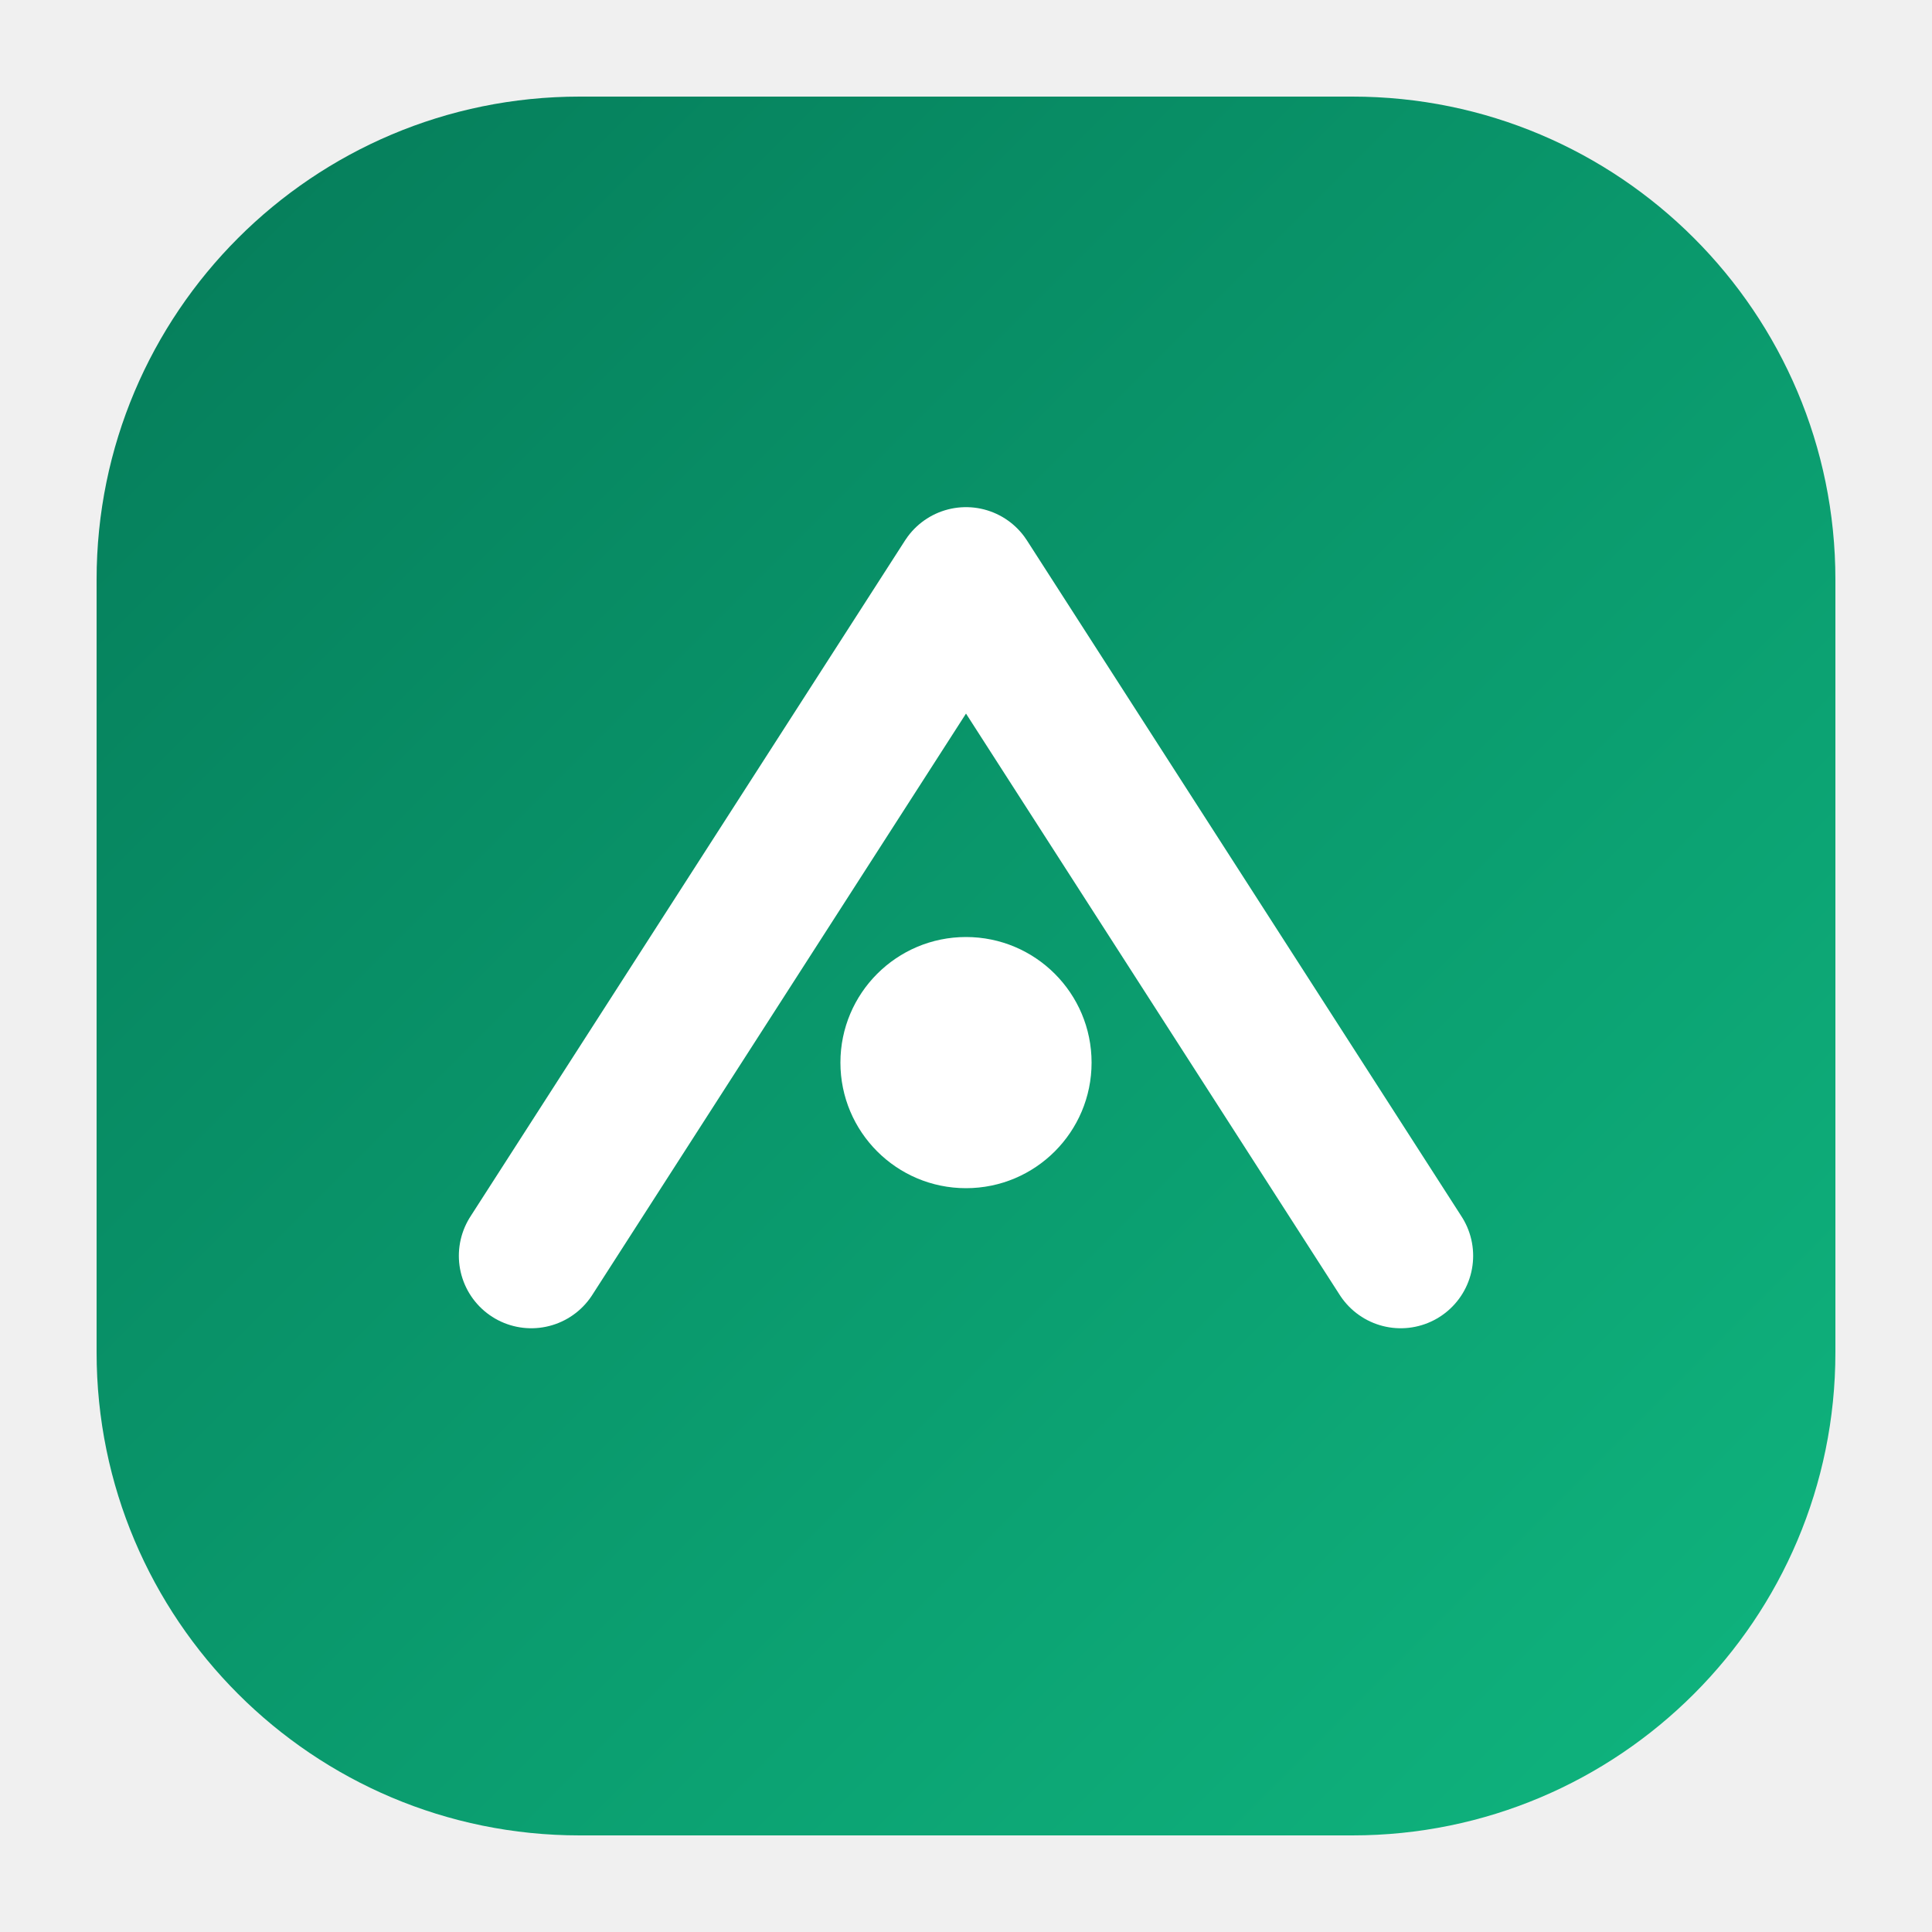
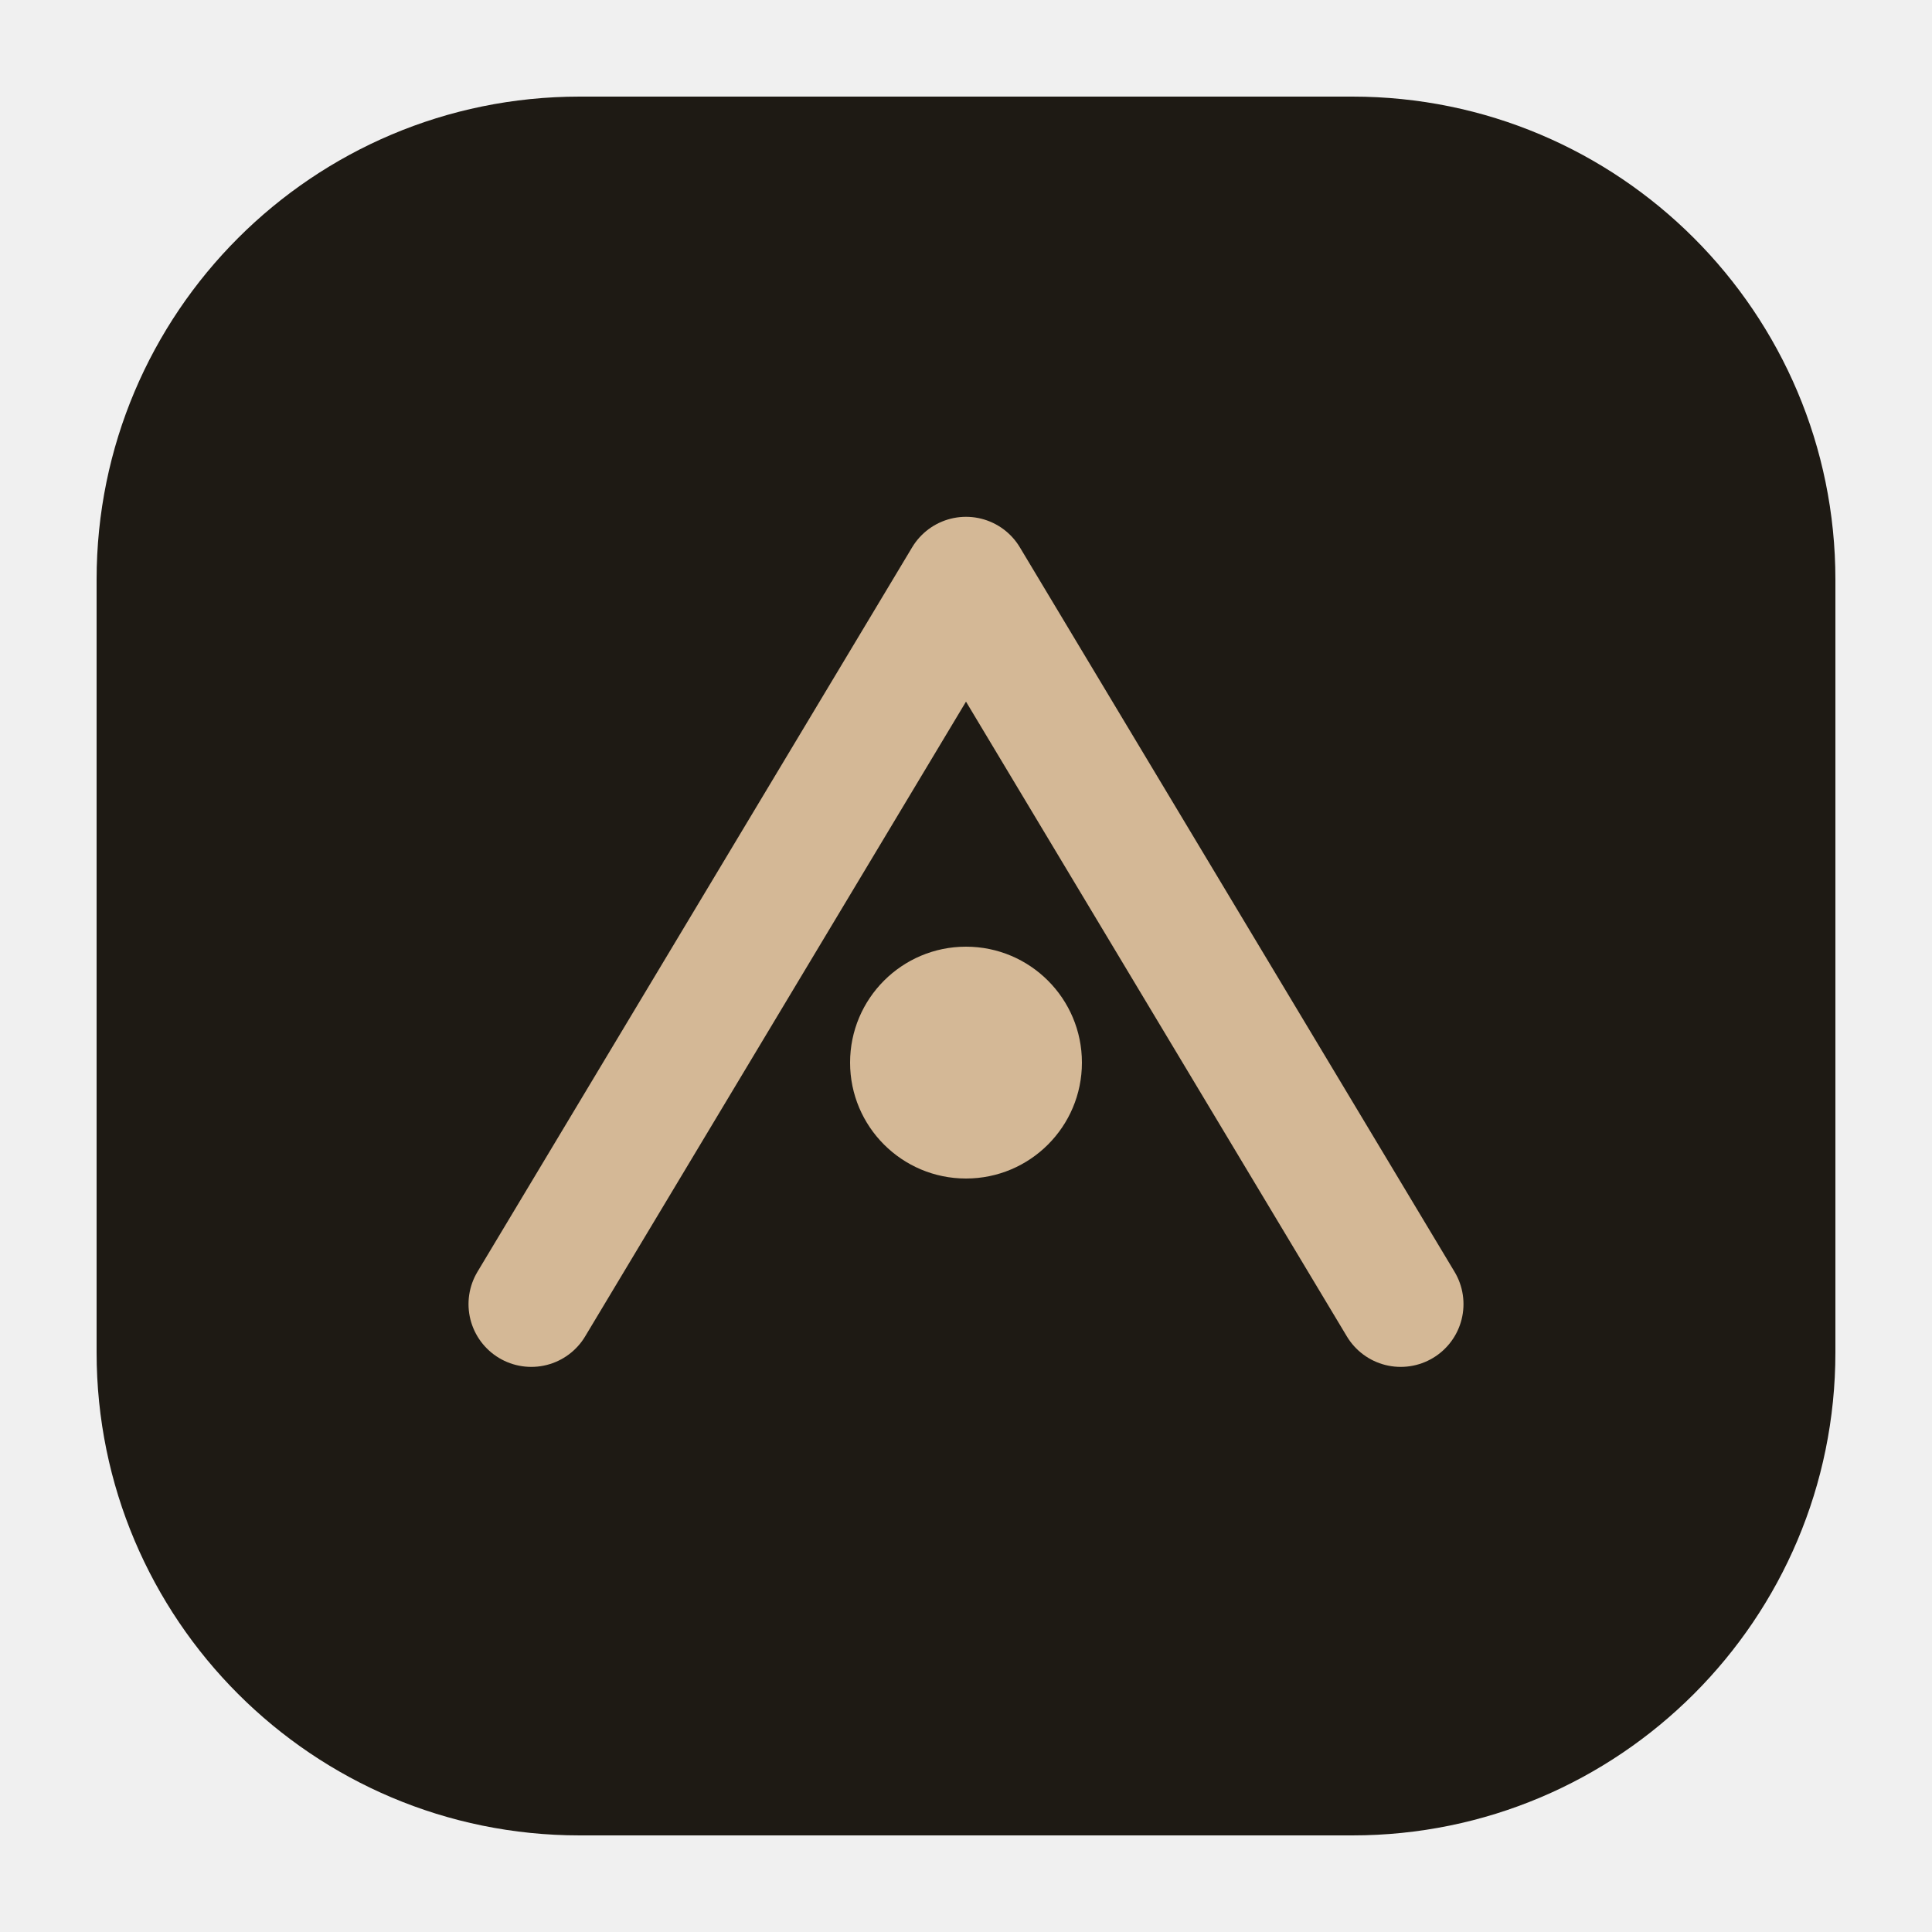
<svg xmlns="http://www.w3.org/2000/svg" width="40" height="40" viewBox="0 0 40 40" fill="none">
-   <defs>
-     <linearGradient id="aboard-mark-grad" x1="0" y1="0" x2="40" y2="40" gradientUnits="userSpaceOnUse">
-       <stop stop-color="#047857" />
-       <stop offset="1" stop-color="#10b981" />
-     </linearGradient>
-   </defs>
-   <rect x="2" y="2" width="36" height="36" rx="10" fill="url(#aboard-mark-grad)" />
-   <path d="M11 26 L20 12 L29 26" stroke="white" stroke-width="3" stroke-linecap="round" stroke-linejoin="round" />
-   <circle cx="20" cy="22" r="2.6" fill="white" />
+   <rect x="2" y="2" width="36" height="36" rx="10" fill="#1E1A14" />
+   <path d="M11 27 L20 12 L29 27" stroke="#D4B896" stroke-width="2.6" stroke-linecap="round" stroke-linejoin="round" />
+   <circle cx="20" cy="22" r="2.4" fill="#D4B896" />
</svg>
